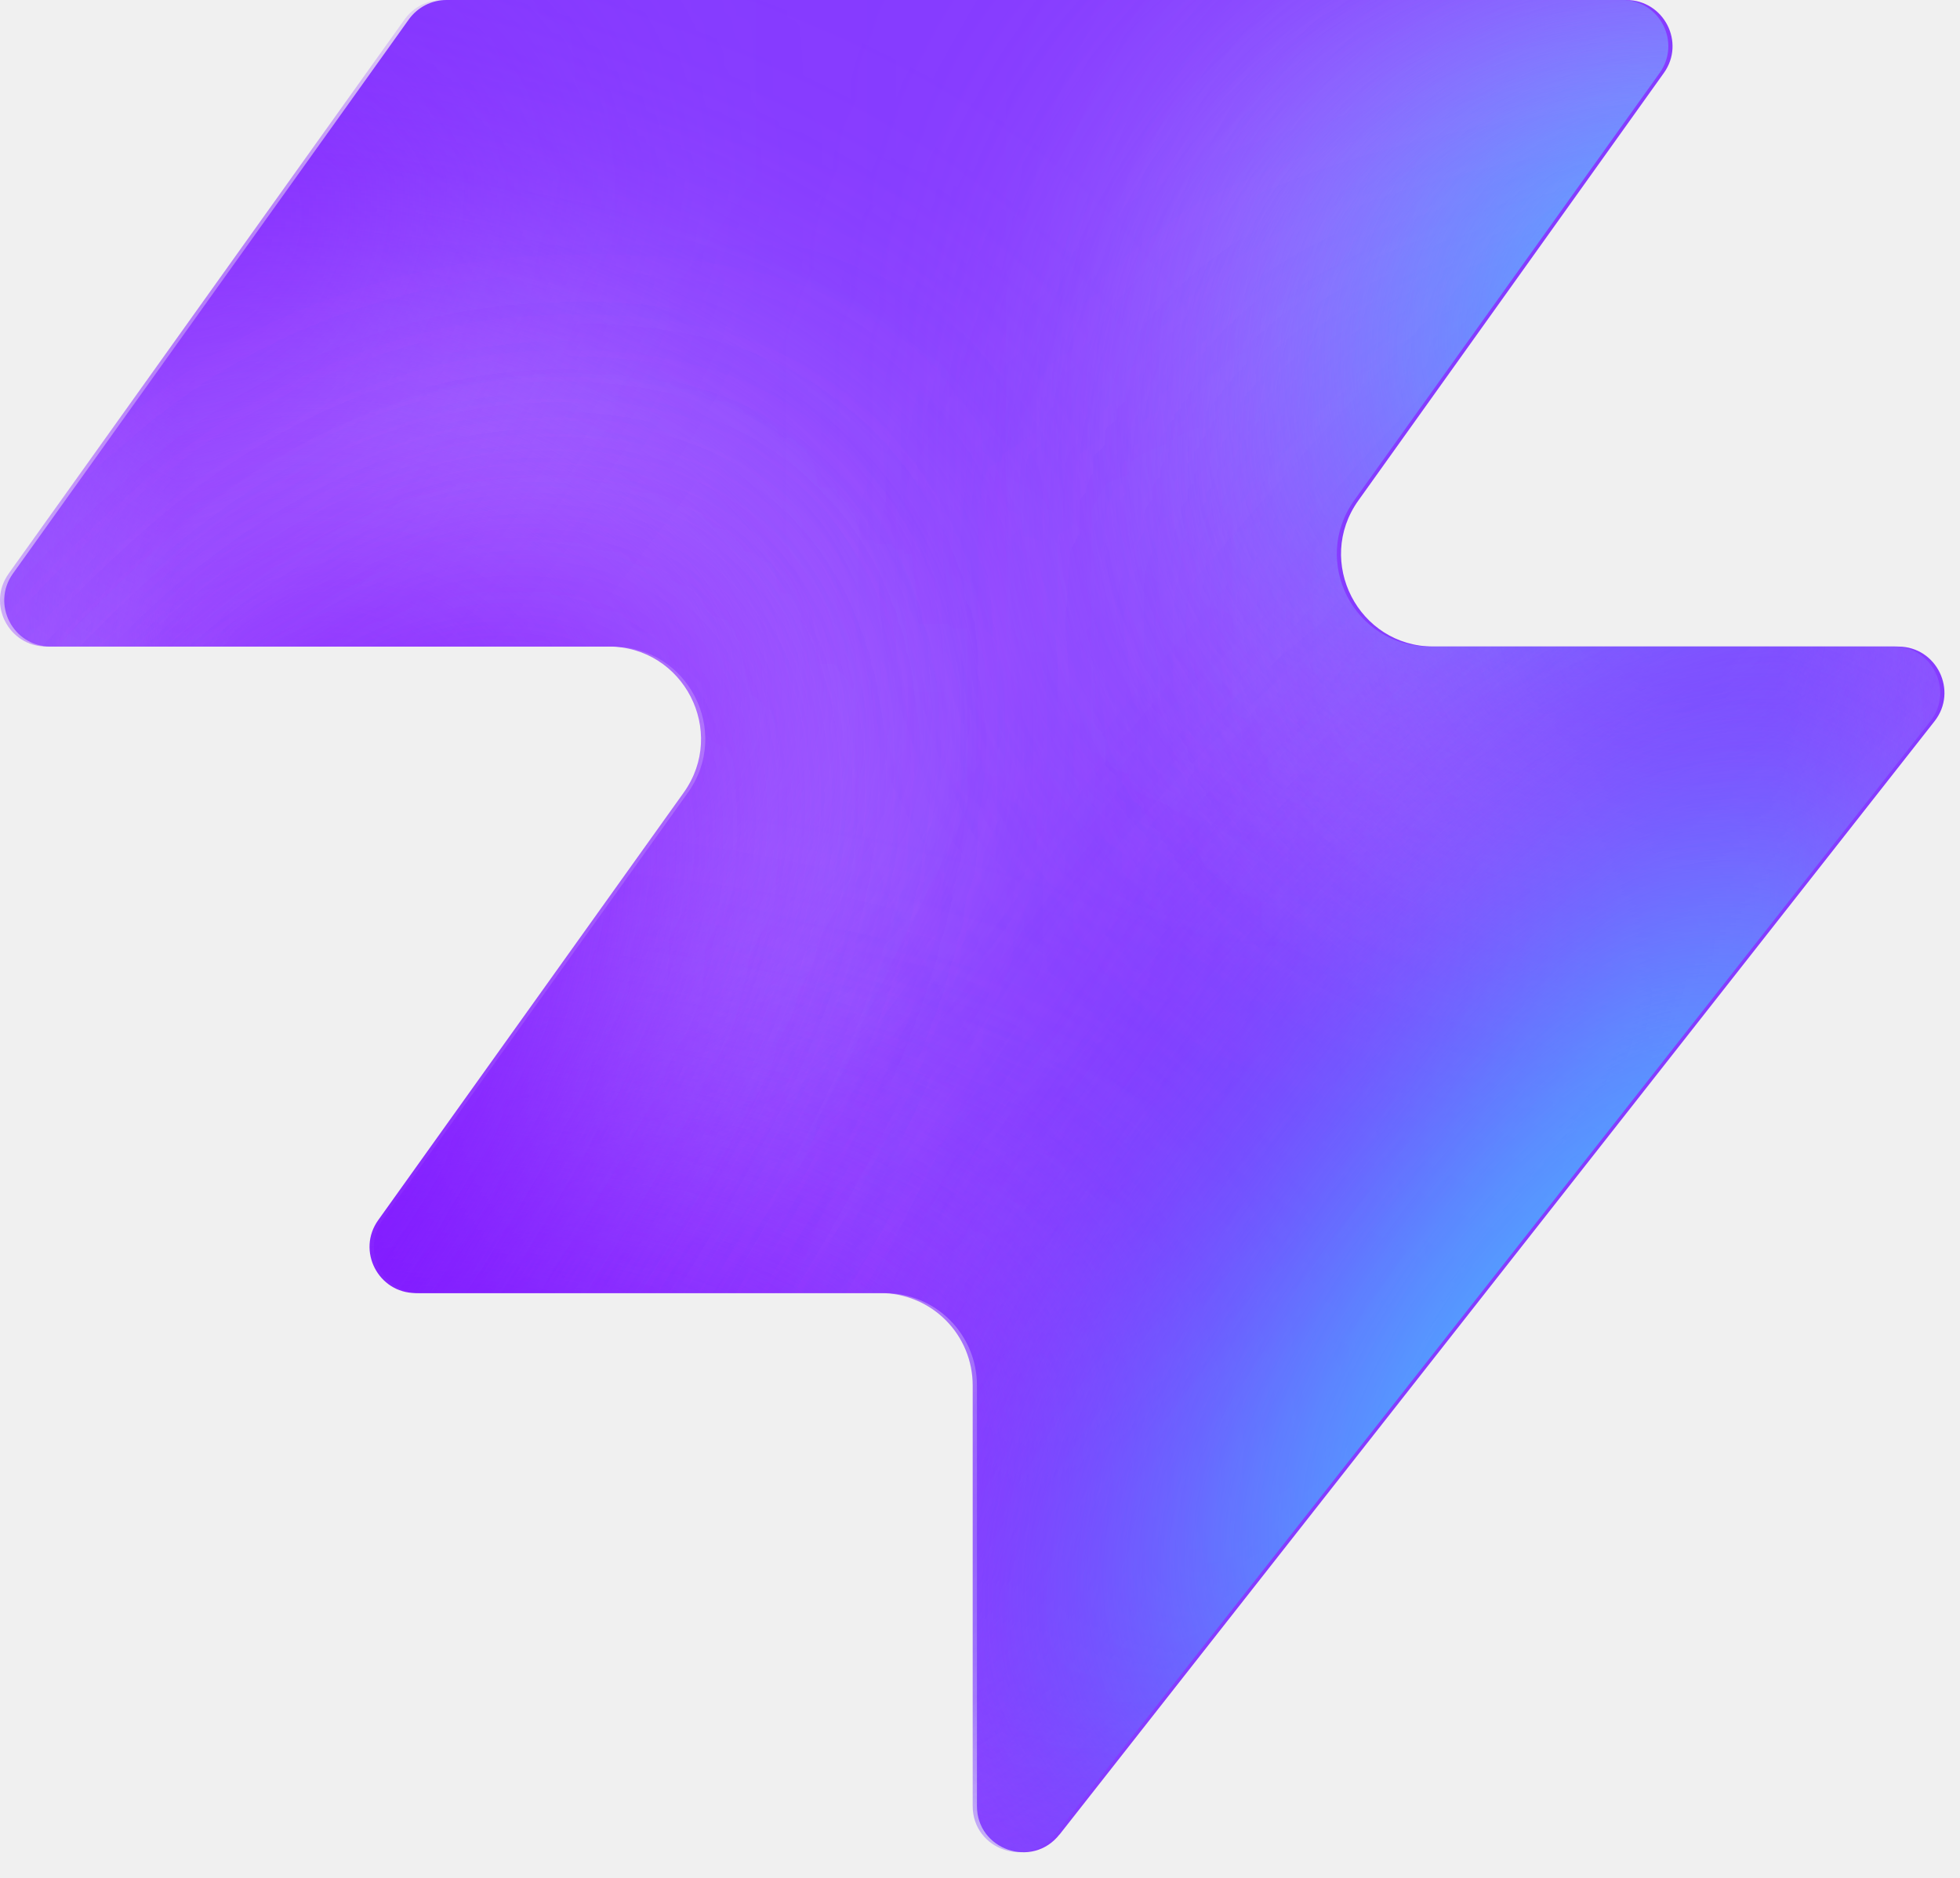
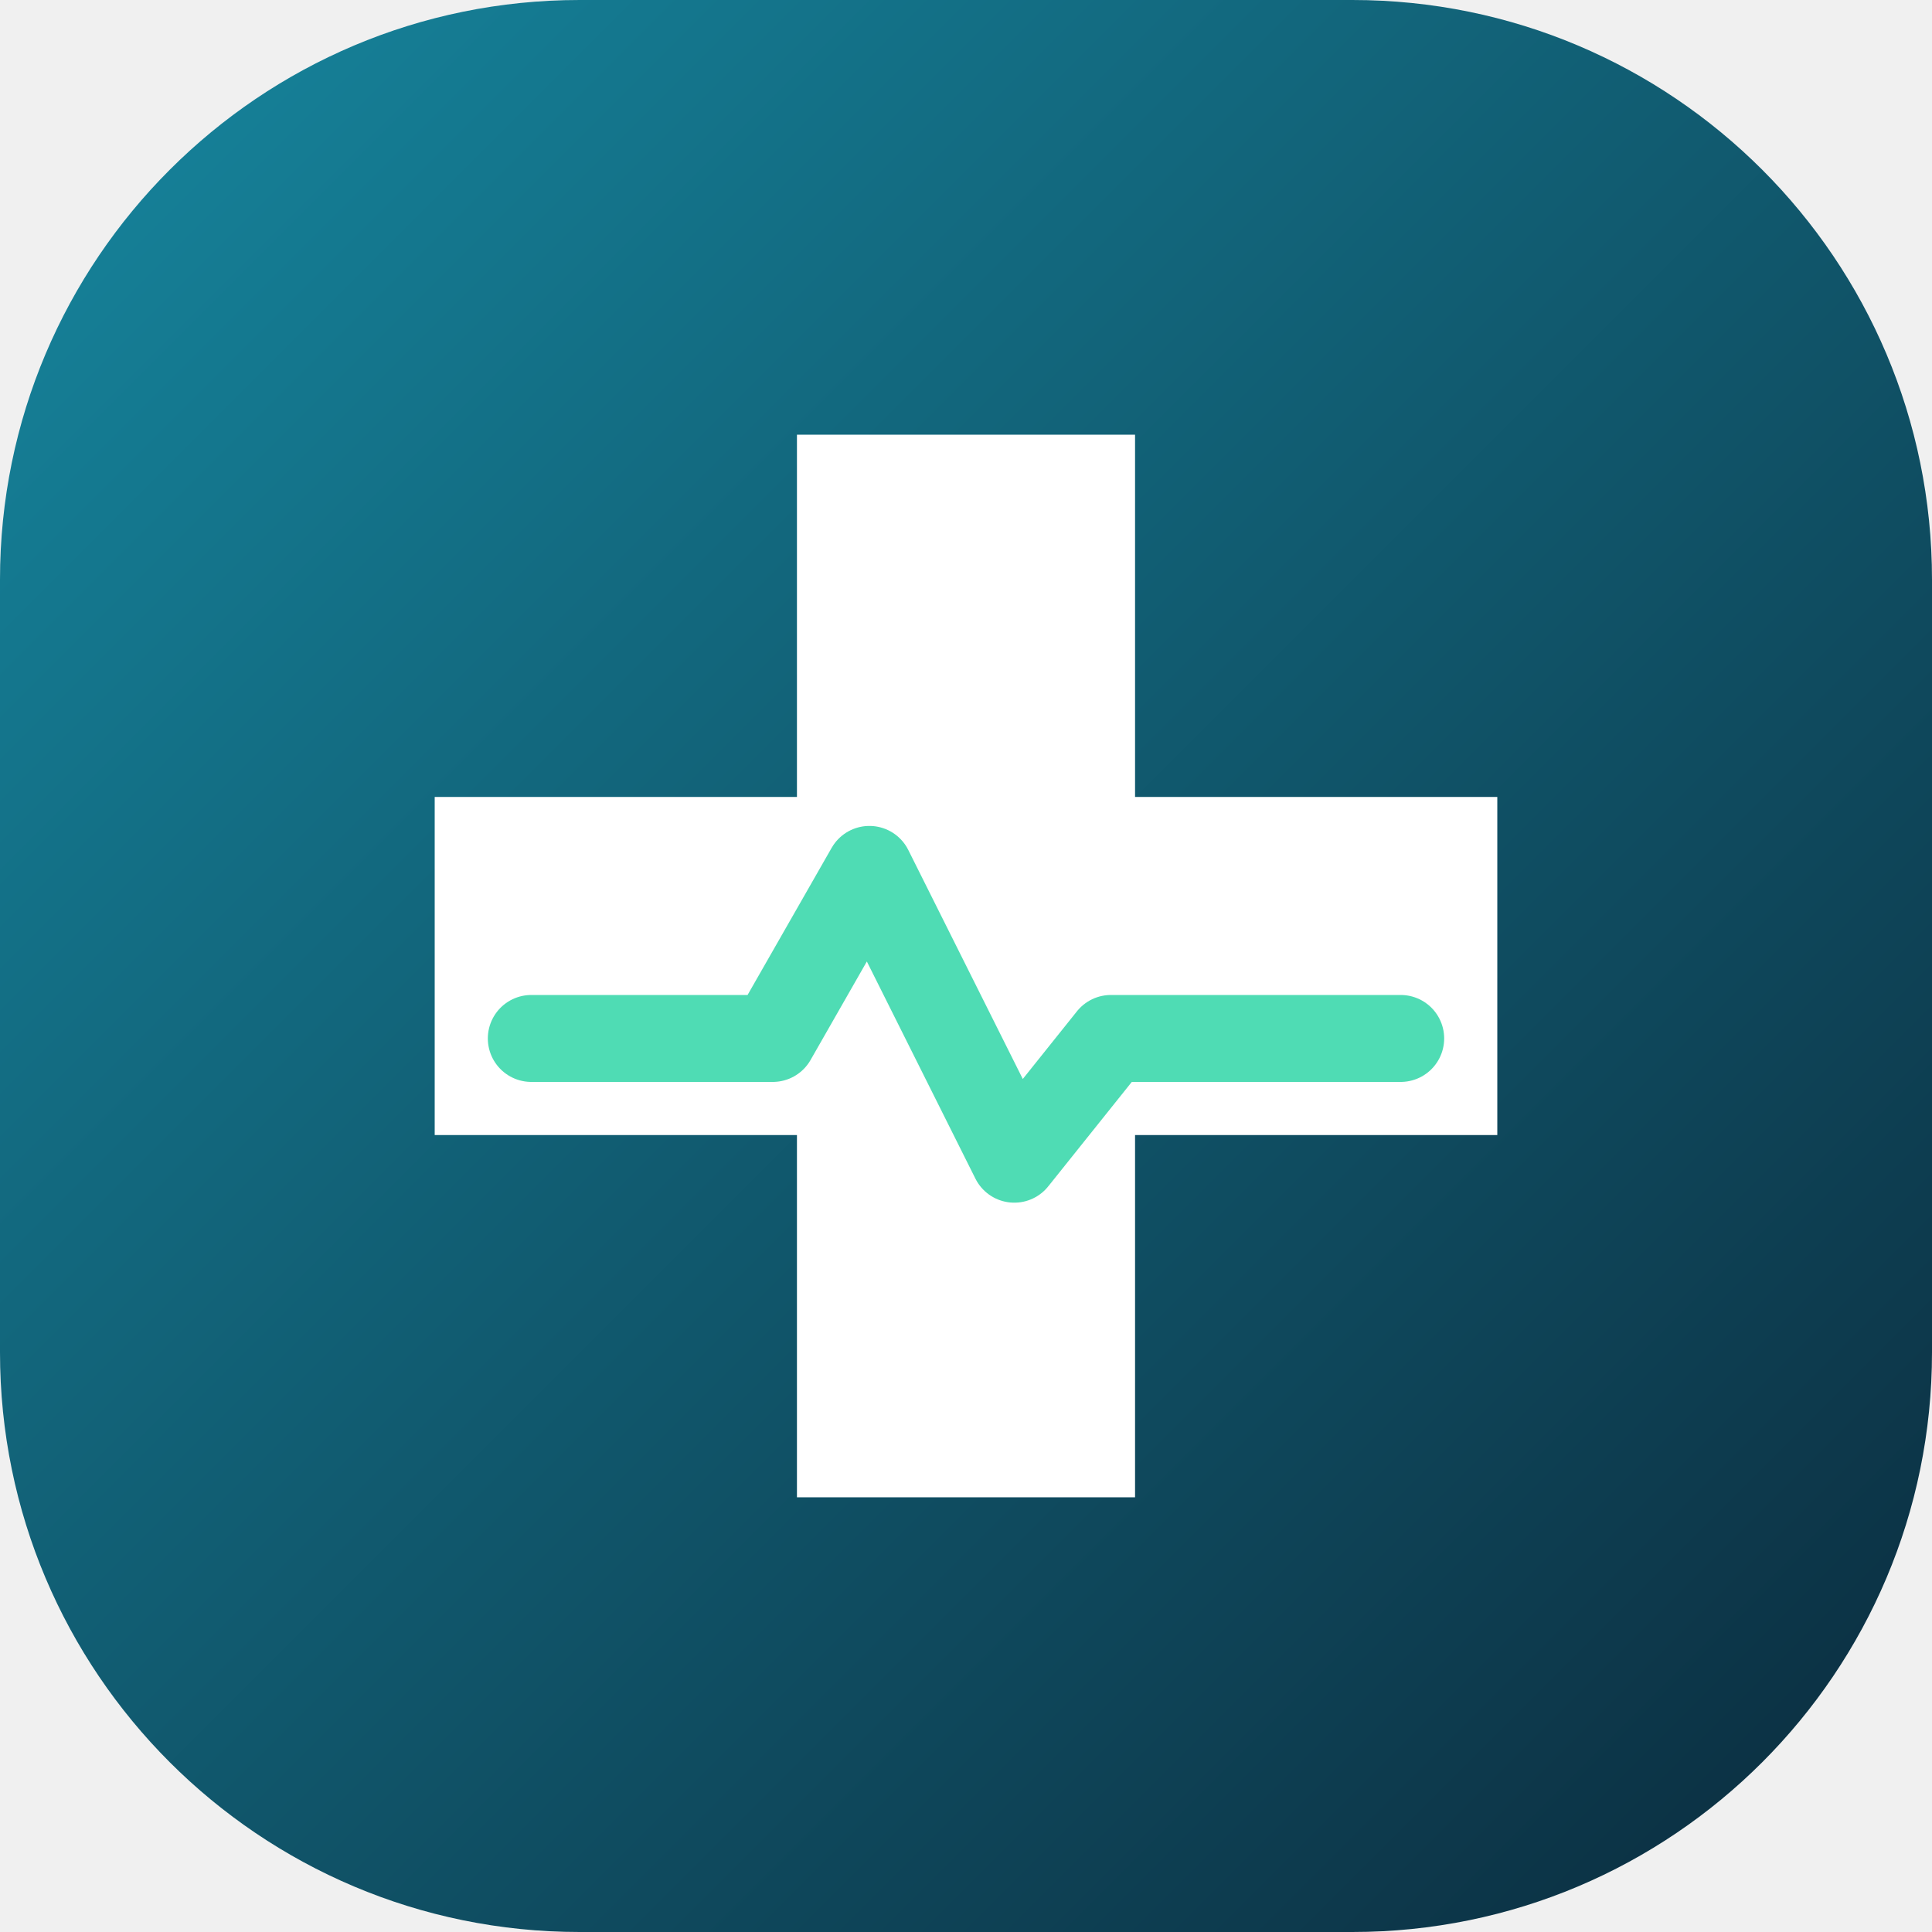
- <svg xmlns="http://www.w3.org/2000/svg" width="48" height="46" fill="none" viewBox="0 0 48 46">
-   <path fill="#863bff" d="M25.946 44.938c-.664.845-2.021.375-2.021-.698V33.937a2.26 2.26 0 0 0-2.262-2.262H10.287c-.92 0-1.456-1.04-.92-1.788l7.48-10.471c1.07-1.497 0-3.578-1.842-3.578H1.237c-.92 0-1.456-1.04-.92-1.788L10.013.474c.214-.297.556-.474.92-.474h28.894c.92 0 1.456 1.04.92 1.788l-7.48 10.471c-1.07 1.498 0 3.579 1.842 3.579h11.377c.943 0 1.473 1.088.89 1.83L25.947 44.94z" style="fill:#863bff;fill:color(display-p3 .525 .23 1);fill-opacity:1" />
-   <mask id="a" width="48" height="46" x="0" y="0" maskUnits="userSpaceOnUse" style="mask-type:alpha">
-     <path fill="#000" d="M25.842 44.938c-.664.844-2.021.375-2.021-.698V33.937a2.26 2.26 0 0 0-2.262-2.262H10.183c-.92 0-1.456-1.04-.92-1.788l7.48-10.471c1.07-1.498 0-3.579-1.842-3.579H1.133c-.92 0-1.456-1.04-.92-1.787L9.91.473c.214-.297.556-.474.92-.474h28.894c.92 0 1.456 1.04.92 1.788l-7.48 10.471c-1.07 1.498 0 3.578 1.842 3.578h11.377c.943 0 1.473 1.088.89 1.832L25.843 44.94z" style="fill:#000;fill-opacity:1" />
-   </mask>
-   <g mask="url(#a)">
-     <g filter="url(#b)">
-       <ellipse cx="5.508" cy="14.704" fill="#ede6ff" rx="5.508" ry="14.704" style="fill:#ede6ff;fill:color(display-p3 .927 .903 1);fill-opacity:1" transform="matrix(.00324 1 1 -.00324 -4.47 31.516)" />
-     </g>
-     <g filter="url(#c)">
-       <ellipse cx="10.399" cy="29.851" fill="#ede6ff" rx="10.399" ry="29.851" style="fill:#ede6ff;fill:color(display-p3 .927 .903 1);fill-opacity:1" transform="matrix(.00324 1 1 -.00324 -39.328 7.883)" />
-     </g>
-     <g filter="url(#d)">
-       <ellipse cx="5.508" cy="30.487" fill="#7e14ff" rx="5.508" ry="30.487" style="fill:#7e14ff;fill:color(display-p3 .492 .077 1);fill-opacity:1" transform="rotate(89.814 -25.913 -14.639)scale(1 -1)" />
-     </g>
-     <g filter="url(#e)">
-       <ellipse cx="5.508" cy="30.599" fill="#7e14ff" rx="5.508" ry="30.599" style="fill:#7e14ff;fill:color(display-p3 .492 .077 1);fill-opacity:1" transform="rotate(89.814 -32.644 -3.334)scale(1 -1)" />
-     </g>
-     <g filter="url(#f)">
-       <ellipse cx="5.508" cy="30.599" fill="#7e14ff" rx="5.508" ry="30.599" style="fill:#7e14ff;fill:color(display-p3 .492 .077 1);fill-opacity:1" transform="matrix(.00324 1 1 -.00324 -34.34 30.47)" />
-     </g>
-     <g filter="url(#g)">
-       <ellipse cx="14.072" cy="22.078" fill="#ede6ff" rx="14.072" ry="22.078" style="fill:#ede6ff;fill:color(display-p3 .927 .903 1);fill-opacity:1" transform="rotate(93.35 24.506 48.493)scale(-1 1)" />
-     </g>
-     <g filter="url(#h)">
-       <ellipse cx="3.47" cy="21.501" fill="#7e14ff" rx="3.47" ry="21.501" style="fill:#7e14ff;fill:color(display-p3 .492 .077 1);fill-opacity:1" transform="rotate(89.009 28.708 47.59)scale(-1 1)" />
-     </g>
-     <g filter="url(#i)">
-       <ellipse cx="3.47" cy="21.501" fill="#7e14ff" rx="3.47" ry="21.501" style="fill:#7e14ff;fill:color(display-p3 .492 .077 1);fill-opacity:1" transform="rotate(89.009 28.708 47.59)scale(-1 1)" />
-     </g>
-     <g filter="url(#j)">
-       <ellipse cx=".387" cy="8.972" fill="#7e14ff" rx="4.407" ry="29.108" style="fill:#7e14ff;fill:color(display-p3 .492 .077 1);fill-opacity:1" transform="rotate(39.51 .387 8.972)" />
-     </g>
-     <g filter="url(#k)">
-       <ellipse cx="47.523" cy="-6.092" fill="#7e14ff" rx="4.407" ry="29.108" style="fill:#7e14ff;fill:color(display-p3 .492 .077 1);fill-opacity:1" transform="rotate(37.892 47.523 -6.092)" />
-     </g>
-     <g filter="url(#l)">
-       <ellipse cx="41.412" cy="6.333" fill="#47bfff" rx="5.971" ry="9.665" style="fill:#47bfff;fill:color(display-p3 .28 .748 1);fill-opacity:1" transform="rotate(37.892 41.412 6.333)" />
-     </g>
-     <g filter="url(#m)">
-       <ellipse cx="-1.879" cy="38.332" fill="#7e14ff" rx="4.407" ry="29.108" style="fill:#7e14ff;fill:color(display-p3 .492 .077 1);fill-opacity:1" transform="rotate(37.892 -1.88 38.332)" />
-     </g>
-     <g filter="url(#n)">
-       <ellipse cx="-1.879" cy="38.332" fill="#7e14ff" rx="4.407" ry="29.108" style="fill:#7e14ff;fill:color(display-p3 .492 .077 1);fill-opacity:1" transform="rotate(37.892 -1.88 38.332)" />
-     </g>
-     <g filter="url(#o)">
-       <ellipse cx="35.651" cy="29.907" fill="#7e14ff" rx="4.407" ry="29.108" style="fill:#7e14ff;fill:color(display-p3 .492 .077 1);fill-opacity:1" transform="rotate(37.892 35.651 29.907)" />
-     </g>
-     <g filter="url(#p)">
-       <ellipse cx="38.418" cy="32.4" fill="#47bfff" rx="5.971" ry="15.297" style="fill:#47bfff;fill:color(display-p3 .28 .748 1);fill-opacity:1" transform="rotate(37.892 38.418 32.4)" />
-     </g>
-   </g>
+ <svg xmlns="http://www.w3.org/2000/svg" viewBox="0 0 40 40">
  <defs>
-     <filter id="b" width="60.045" height="41.654" x="-19.77" y="16.149" color-interpolation-filters="sRGB" filterUnits="userSpaceOnUse">
-       <feFlood flood-opacity="0" result="BackgroundImageFix" />
-       <feBlend in="SourceGraphic" in2="BackgroundImageFix" result="shape" />
-       <feGaussianBlur result="effect1_foregroundBlur_2002_17158" stdDeviation="7.659" />
-     </filter>
-     <filter id="c" width="90.34" height="51.437" x="-54.613" y="-7.533" color-interpolation-filters="sRGB" filterUnits="userSpaceOnUse">
-       <feFlood flood-opacity="0" result="BackgroundImageFix" />
-       <feBlend in="SourceGraphic" in2="BackgroundImageFix" result="shape" />
-       <feGaussianBlur result="effect1_foregroundBlur_2002_17158" stdDeviation="7.659" />
-     </filter>
-     <filter id="d" width="79.355" height="29.4" x="-49.64" y="2.03" color-interpolation-filters="sRGB" filterUnits="userSpaceOnUse">
-       <feFlood flood-opacity="0" result="BackgroundImageFix" />
-       <feBlend in="SourceGraphic" in2="BackgroundImageFix" result="shape" />
-       <feGaussianBlur result="effect1_foregroundBlur_2002_17158" stdDeviation="4.596" />
-     </filter>
-     <filter id="e" width="79.579" height="29.4" x="-45.045" y="20.029" color-interpolation-filters="sRGB" filterUnits="userSpaceOnUse">
-       <feFlood flood-opacity="0" result="BackgroundImageFix" />
-       <feBlend in="SourceGraphic" in2="BackgroundImageFix" result="shape" />
-       <feGaussianBlur result="effect1_foregroundBlur_2002_17158" stdDeviation="4.596" />
-     </filter>
-     <filter id="f" width="79.579" height="29.4" x="-43.513" y="21.178" color-interpolation-filters="sRGB" filterUnits="userSpaceOnUse">
-       <feFlood flood-opacity="0" result="BackgroundImageFix" />
-       <feBlend in="SourceGraphic" in2="BackgroundImageFix" result="shape" />
-       <feGaussianBlur result="effect1_foregroundBlur_2002_17158" stdDeviation="4.596" />
-     </filter>
-     <filter id="g" width="74.749" height="58.852" x="15.756" y="-17.901" color-interpolation-filters="sRGB" filterUnits="userSpaceOnUse">
-       <feFlood flood-opacity="0" result="BackgroundImageFix" />
-       <feBlend in="SourceGraphic" in2="BackgroundImageFix" result="shape" />
-       <feGaussianBlur result="effect1_foregroundBlur_2002_17158" stdDeviation="7.659" />
-     </filter>
-     <filter id="h" width="61.377" height="25.362" x="23.548" y="2.284" color-interpolation-filters="sRGB" filterUnits="userSpaceOnUse">
-       <feFlood flood-opacity="0" result="BackgroundImageFix" />
-       <feBlend in="SourceGraphic" in2="BackgroundImageFix" result="shape" />
-       <feGaussianBlur result="effect1_foregroundBlur_2002_17158" stdDeviation="4.596" />
-     </filter>
-     <filter id="i" width="61.377" height="25.362" x="23.548" y="2.284" color-interpolation-filters="sRGB" filterUnits="userSpaceOnUse">
-       <feFlood flood-opacity="0" result="BackgroundImageFix" />
-       <feBlend in="SourceGraphic" in2="BackgroundImageFix" result="shape" />
-       <feGaussianBlur result="effect1_foregroundBlur_2002_17158" stdDeviation="4.596" />
-     </filter>
-     <filter id="j" width="56.045" height="63.649" x="-27.636" y="-22.853" color-interpolation-filters="sRGB" filterUnits="userSpaceOnUse">
-       <feFlood flood-opacity="0" result="BackgroundImageFix" />
-       <feBlend in="SourceGraphic" in2="BackgroundImageFix" result="shape" />
-       <feGaussianBlur result="effect1_foregroundBlur_2002_17158" stdDeviation="4.596" />
-     </filter>
-     <filter id="k" width="54.814" height="64.646" x="20.116" y="-38.415" color-interpolation-filters="sRGB" filterUnits="userSpaceOnUse">
-       <feFlood flood-opacity="0" result="BackgroundImageFix" />
-       <feBlend in="SourceGraphic" in2="BackgroundImageFix" result="shape" />
-       <feGaussianBlur result="effect1_foregroundBlur_2002_17158" stdDeviation="4.596" />
-     </filter>
-     <filter id="l" width="33.541" height="35.313" x="24.641" y="-11.323" color-interpolation-filters="sRGB" filterUnits="userSpaceOnUse">
-       <feFlood flood-opacity="0" result="BackgroundImageFix" />
-       <feBlend in="SourceGraphic" in2="BackgroundImageFix" result="shape" />
-       <feGaussianBlur result="effect1_foregroundBlur_2002_17158" stdDeviation="4.596" />
-     </filter>
-     <filter id="m" width="54.814" height="64.646" x="-29.286" y="6.009" color-interpolation-filters="sRGB" filterUnits="userSpaceOnUse">
-       <feFlood flood-opacity="0" result="BackgroundImageFix" />
-       <feBlend in="SourceGraphic" in2="BackgroundImageFix" result="shape" />
-       <feGaussianBlur result="effect1_foregroundBlur_2002_17158" stdDeviation="4.596" />
-     </filter>
-     <filter id="n" width="54.814" height="64.646" x="-29.286" y="6.009" color-interpolation-filters="sRGB" filterUnits="userSpaceOnUse">
-       <feFlood flood-opacity="0" result="BackgroundImageFix" />
-       <feBlend in="SourceGraphic" in2="BackgroundImageFix" result="shape" />
-       <feGaussianBlur result="effect1_foregroundBlur_2002_17158" stdDeviation="4.596" />
-     </filter>
-     <filter id="o" width="54.814" height="64.646" x="8.244" y="-2.416" color-interpolation-filters="sRGB" filterUnits="userSpaceOnUse">
-       <feFlood flood-opacity="0" result="BackgroundImageFix" />
-       <feBlend in="SourceGraphic" in2="BackgroundImageFix" result="shape" />
-       <feGaussianBlur result="effect1_foregroundBlur_2002_17158" stdDeviation="4.596" />
-     </filter>
-     <filter id="p" width="39.409" height="43.623" x="18.713" y="10.588" color-interpolation-filters="sRGB" filterUnits="userSpaceOnUse">
-       <feFlood flood-opacity="0" result="BackgroundImageFix" />
-       <feBlend in="SourceGraphic" in2="BackgroundImageFix" result="shape" />
-       <feGaussianBlur result="effect1_foregroundBlur_2002_17158" stdDeviation="4.596" />
-     </filter>
+     <linearGradient id="g" x1="0" y1="0" x2="1" y2="1">
+       <stop offset="0" stop-color="#16879f" />
+       <stop offset="1" stop-color="#0b2a3c" />
+     </linearGradient>
  </defs>
+   <rect width="40" height="40" rx="12" fill="url(#g)" />
+   <path d="M16.5 9h7v7.5H31v7h-7.5V31h-7v-7.5H9v-7h7.5z" fill="#fff" />
+   <path d="M11 21.5h5l2-3.5 3 6 2-2.5h6" fill="none" stroke="#4fdcb4" stroke-width="1.8" stroke-linecap="round" stroke-linejoin="round" />
</svg>
